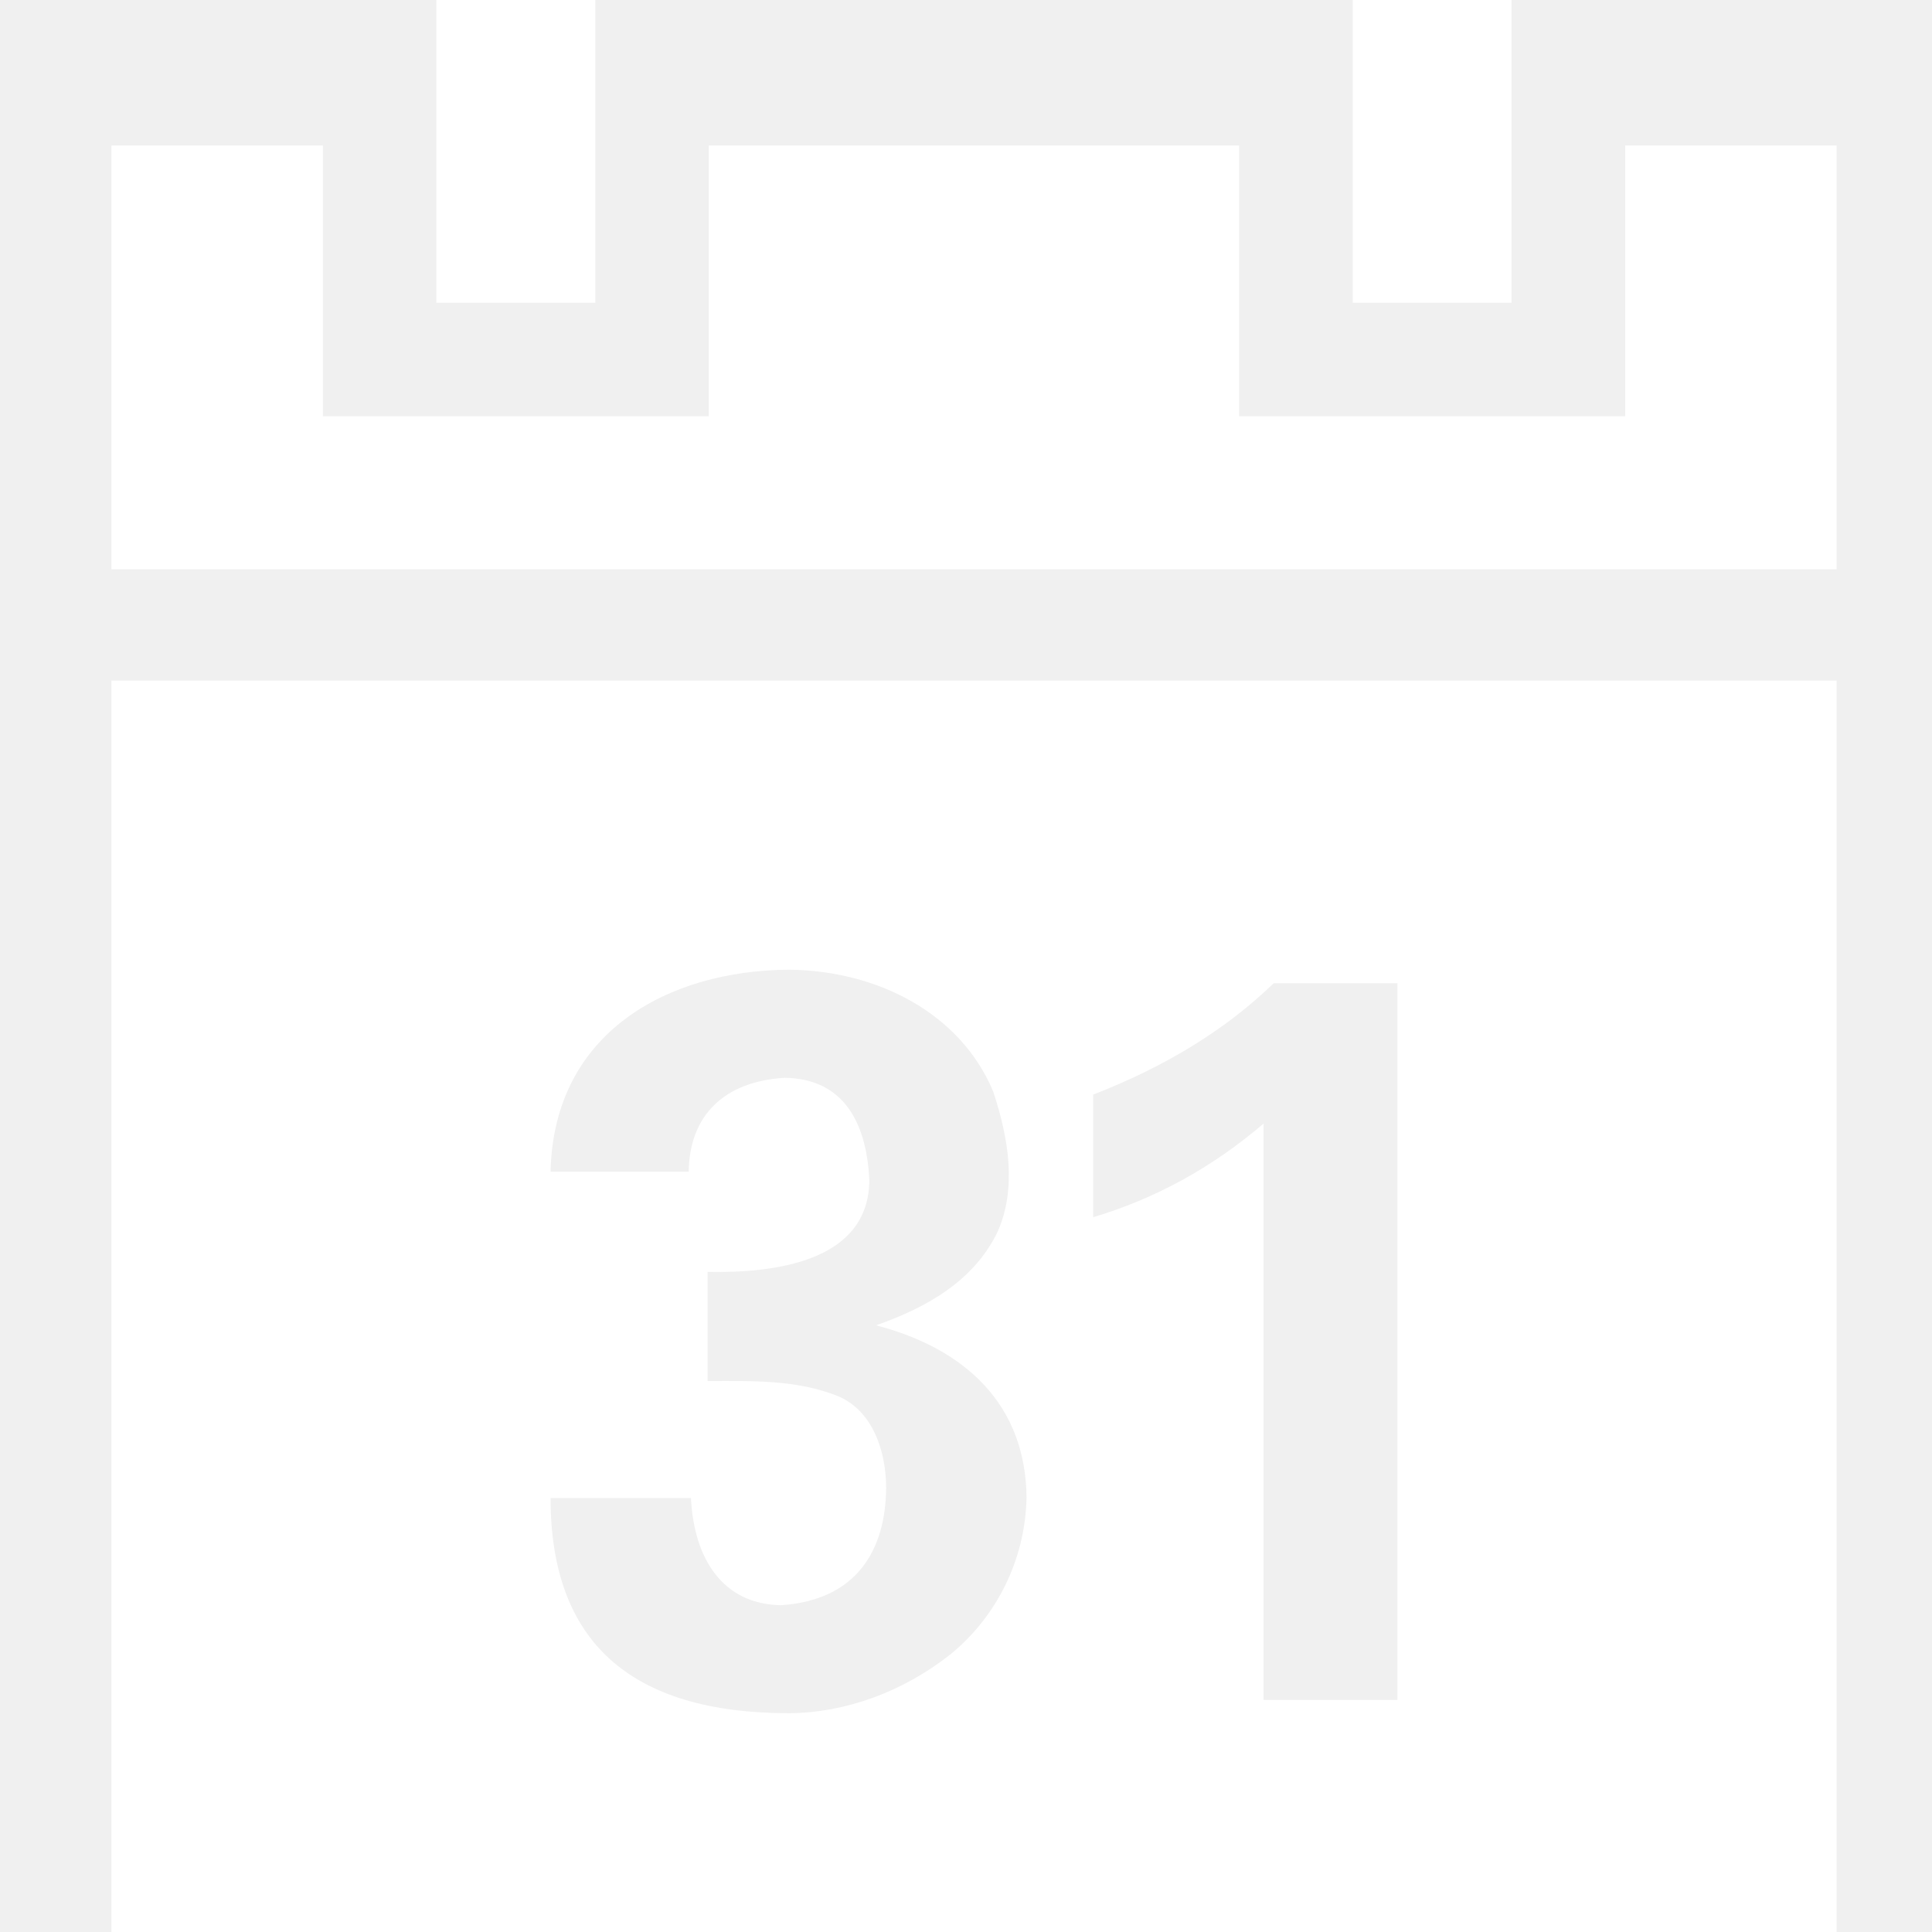
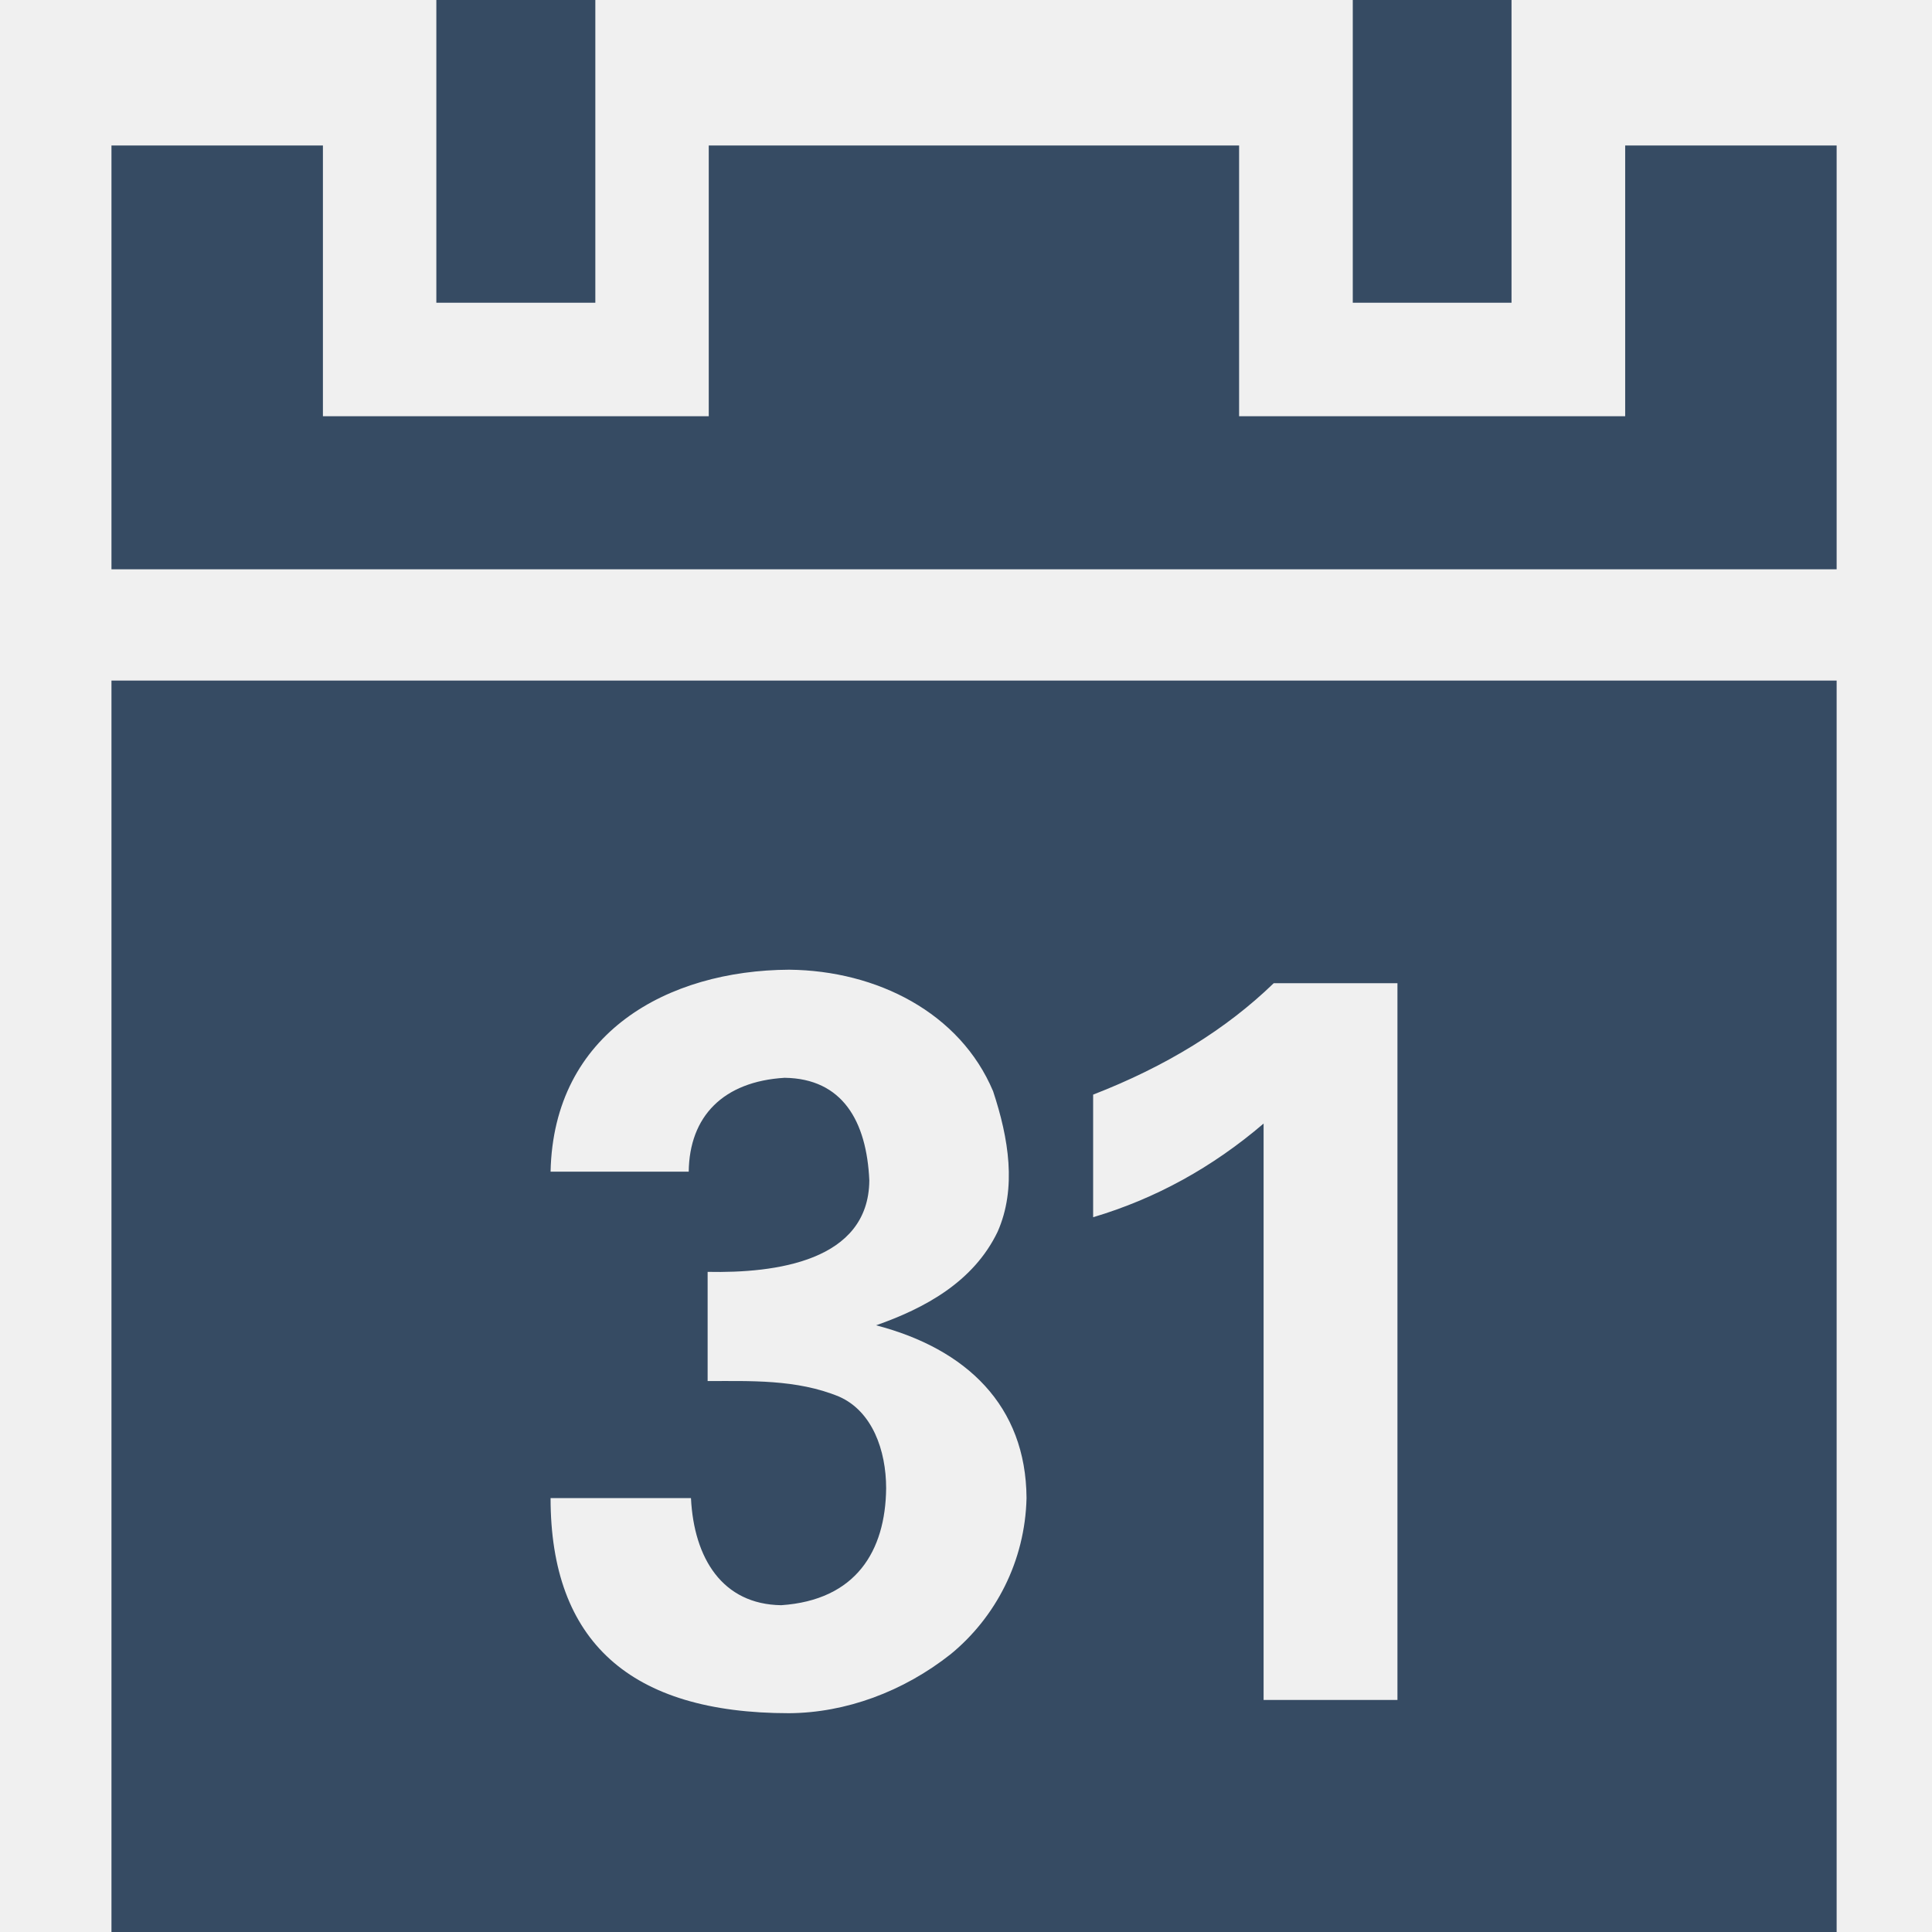
- <svg xmlns="http://www.w3.org/2000/svg" width="80" height="80" viewBox="0 0 120 120" fill="none">
+ <svg xmlns="http://www.w3.org/2000/svg" width="64" height="64" viewBox="0 0 120 120" fill="none">
  <g clip-path="url(#clip0_202_2)">
-     <path d="M27.102 0V18.802H36.977V0H27.102ZM84.023 0V18.802H93.883V0H84.023ZM6.923 9.037V35.359H114.077V9.037H100.943V25.852H76.963V9.037H44.022V25.852H20.057V9.037H6.923ZM6.923 42.271V120H114.077V42.271L6.923 42.271ZM49.016 60.23C54.47 60.284 59.632 62.905 61.684 67.781C62.649 70.694 63.163 73.799 61.962 76.51C60.457 79.639 57.408 81.267 54.416 82.317C60.031 83.782 63.726 87.313 63.76 93.048C63.669 96.982 61.828 100.467 59.048 102.744C56.092 105.081 52.518 106.386 49.016 106.41C39.138 106.41 34.197 101.957 34.197 93.048H42.917C43.102 96.799 44.876 99.651 48.525 99.702C53.165 99.386 55.002 96.337 55.04 92.434C55.038 90.076 54.177 87.66 52.127 86.751C49.482 85.652 46.529 85.783 43.952 85.78V78.998C48.165 79.085 53.952 78.342 53.995 73.32C53.831 69.626 52.319 66.99 48.733 66.944C44.914 67.174 42.818 69.345 42.778 72.775H34.197C34.383 64.127 41.487 60.269 49.016 60.23ZM79.114 61.068H86.798V105.588H78.484V69.787C75.299 72.511 71.774 74.45 67.897 75.604V67.989C72.42 66.235 76.159 63.93 79.114 61.068Z" fill="white" />
+     <path d="M27.102 0V18.802H36.977V0H27.102ZM84.023 0V18.802H93.883V0H84.023ZM6.923 9.037V35.359H114.077V9.037H100.943V25.852H76.963V9.037H44.022V25.852H20.057V9.037H6.923ZM6.923 42.271V120H114.077V42.271L6.923 42.271ZM49.016 60.23C54.47 60.284 59.632 62.905 61.684 67.781C62.649 70.694 63.163 73.799 61.962 76.51C60.457 79.639 57.408 81.267 54.416 82.317C60.031 83.782 63.726 87.313 63.76 93.048C63.669 96.982 61.828 100.467 59.048 102.744C56.092 105.081 52.518 106.386 49.016 106.41C39.138 106.41 34.197 101.957 34.197 93.048H42.917C43.102 96.799 44.876 99.651 48.525 99.702C53.165 99.386 55.002 96.337 55.04 92.434C55.038 90.076 54.177 87.66 52.127 86.751C49.482 85.652 46.529 85.783 43.952 85.78V78.998C48.165 79.085 53.952 78.342 53.995 73.32C53.831 69.626 52.319 66.99 48.733 66.944C44.914 67.174 42.818 69.345 42.778 72.775H34.197C34.383 64.127 41.487 60.269 49.016 60.23ZM79.114 61.068H86.798V105.588H78.484V69.787C75.299 72.511 71.774 74.45 67.897 75.604V67.989C72.42 66.235 76.159 63.93 79.114 61.068Z" fill="#364b63" />
  </g>
  <defs>
    <clipPath id="clip0_202_2">
-       <rect width="120" height="120" fill="white" transform="translate(0.5)" />
+       <rect width="120" height="120" fill="black" transform="translate(0.5)" />
    </clipPath>
  </defs>
</svg>
